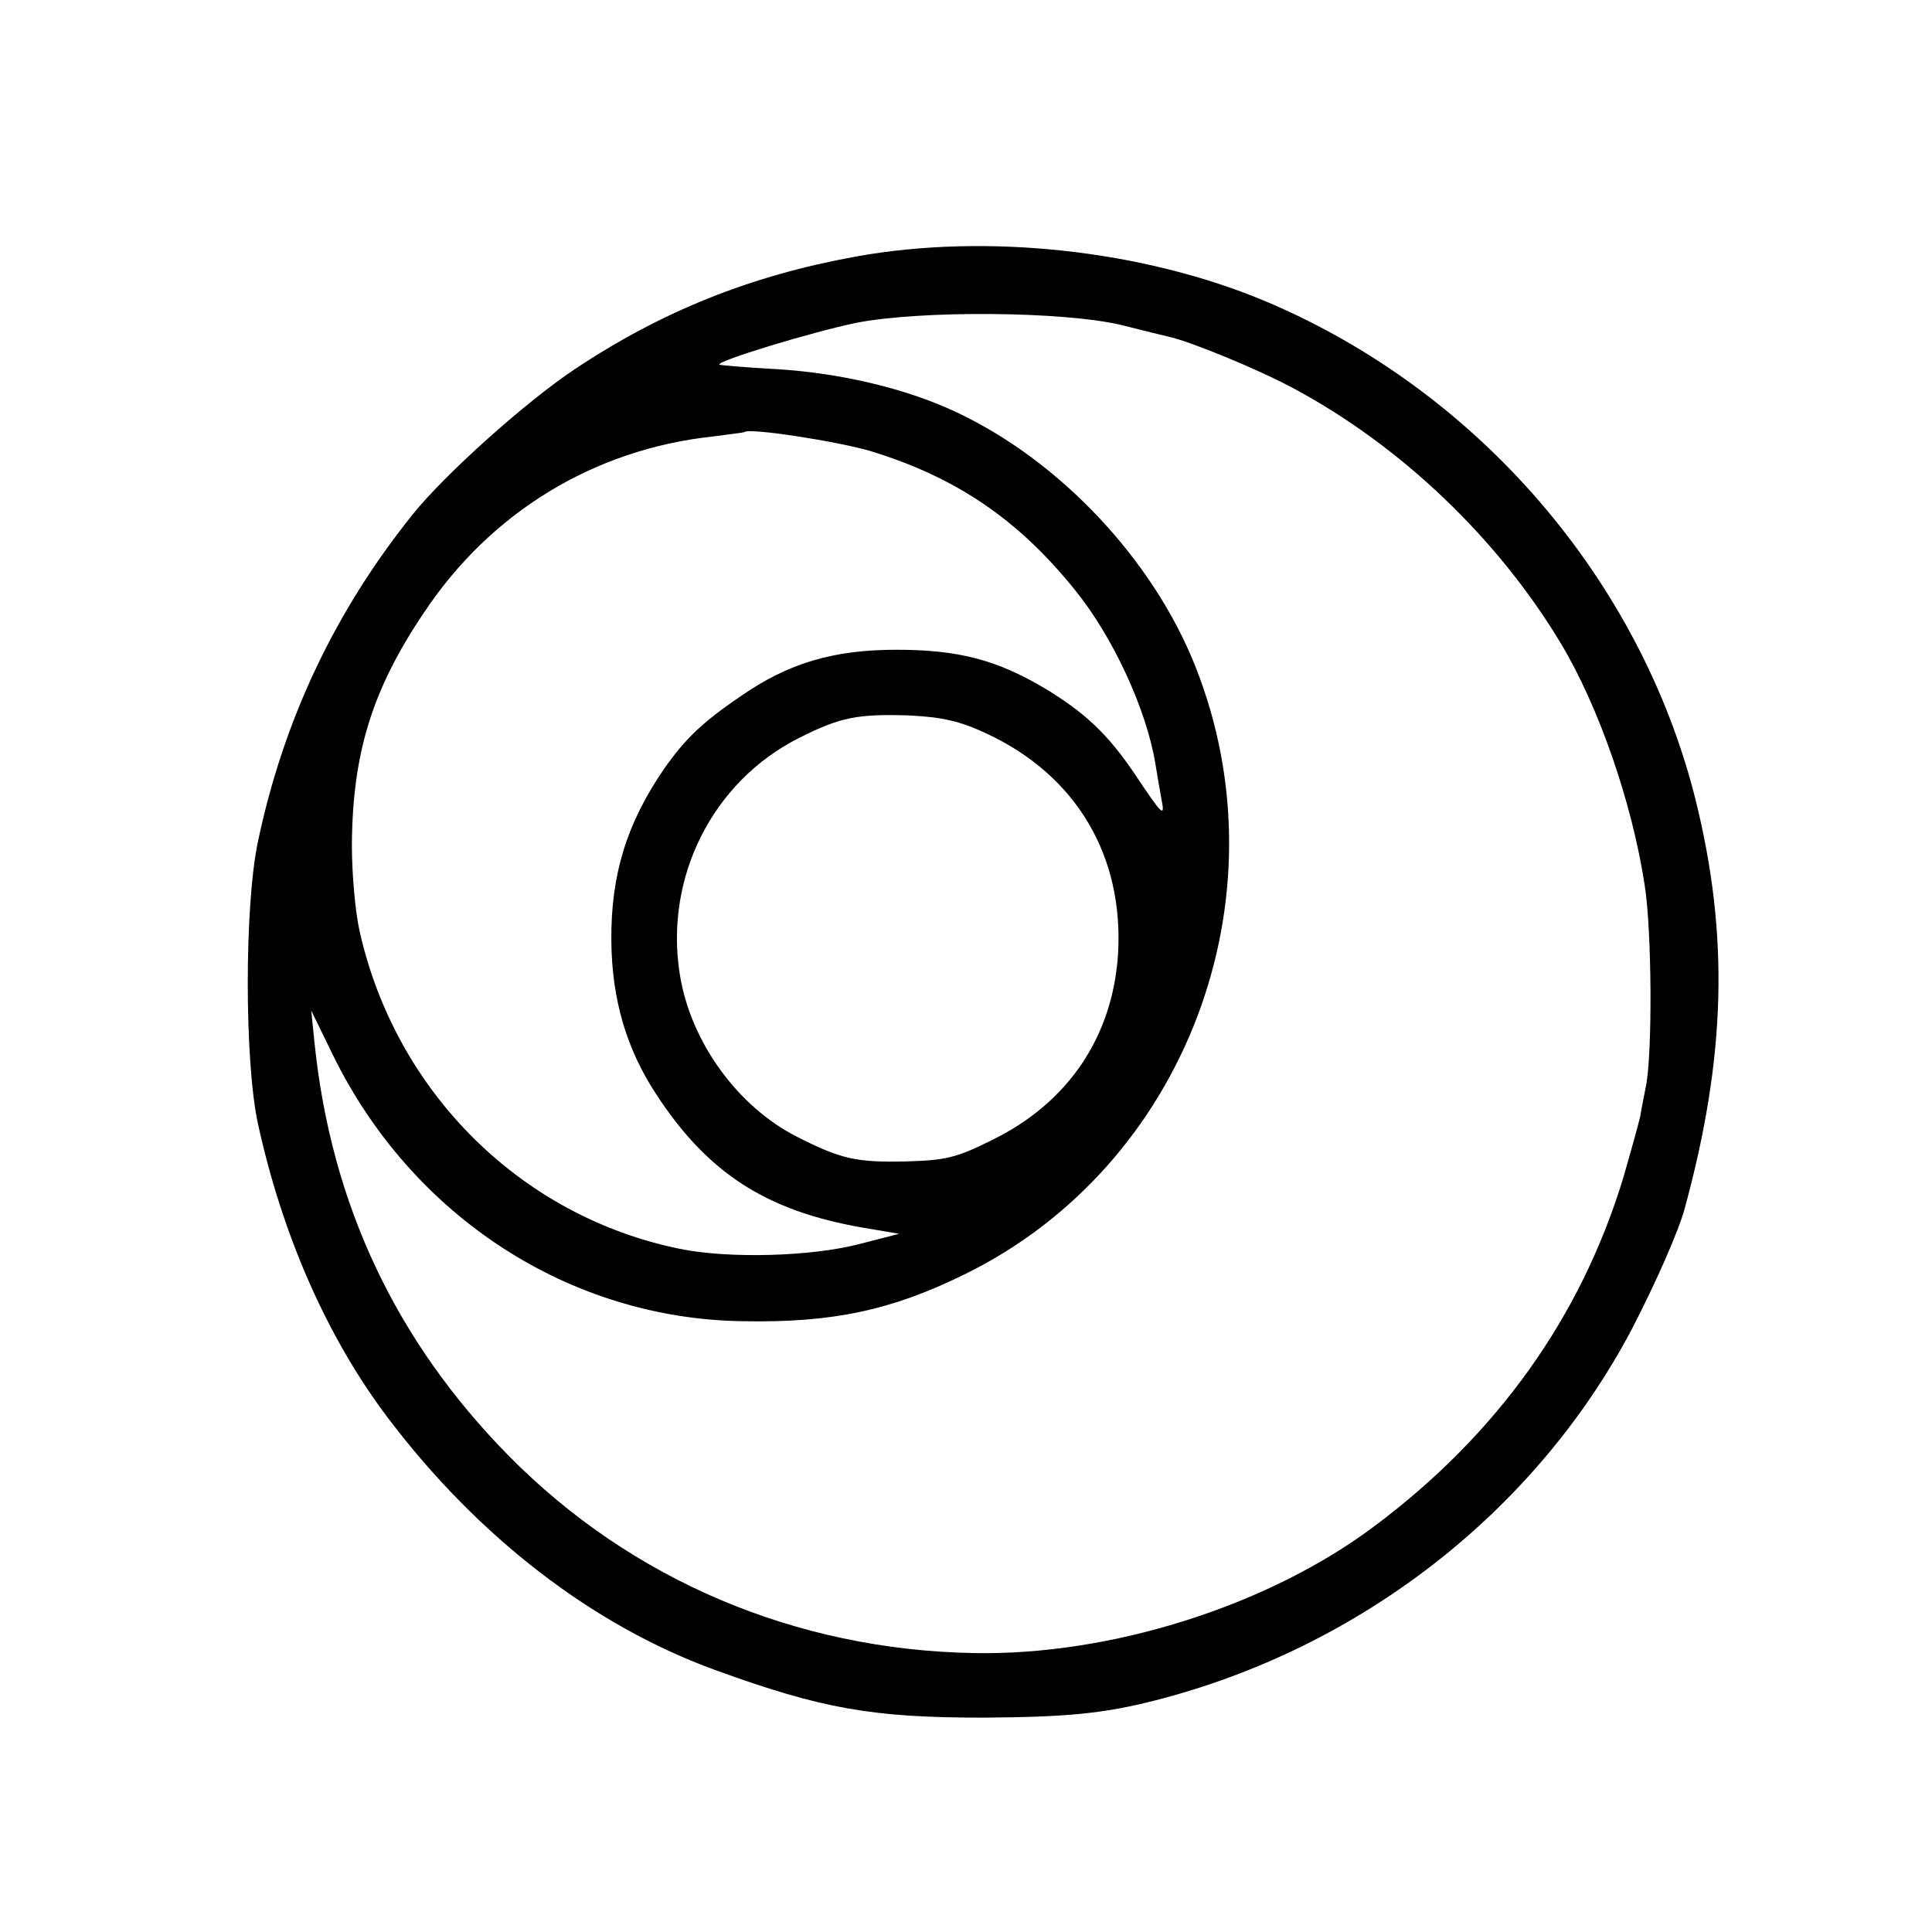
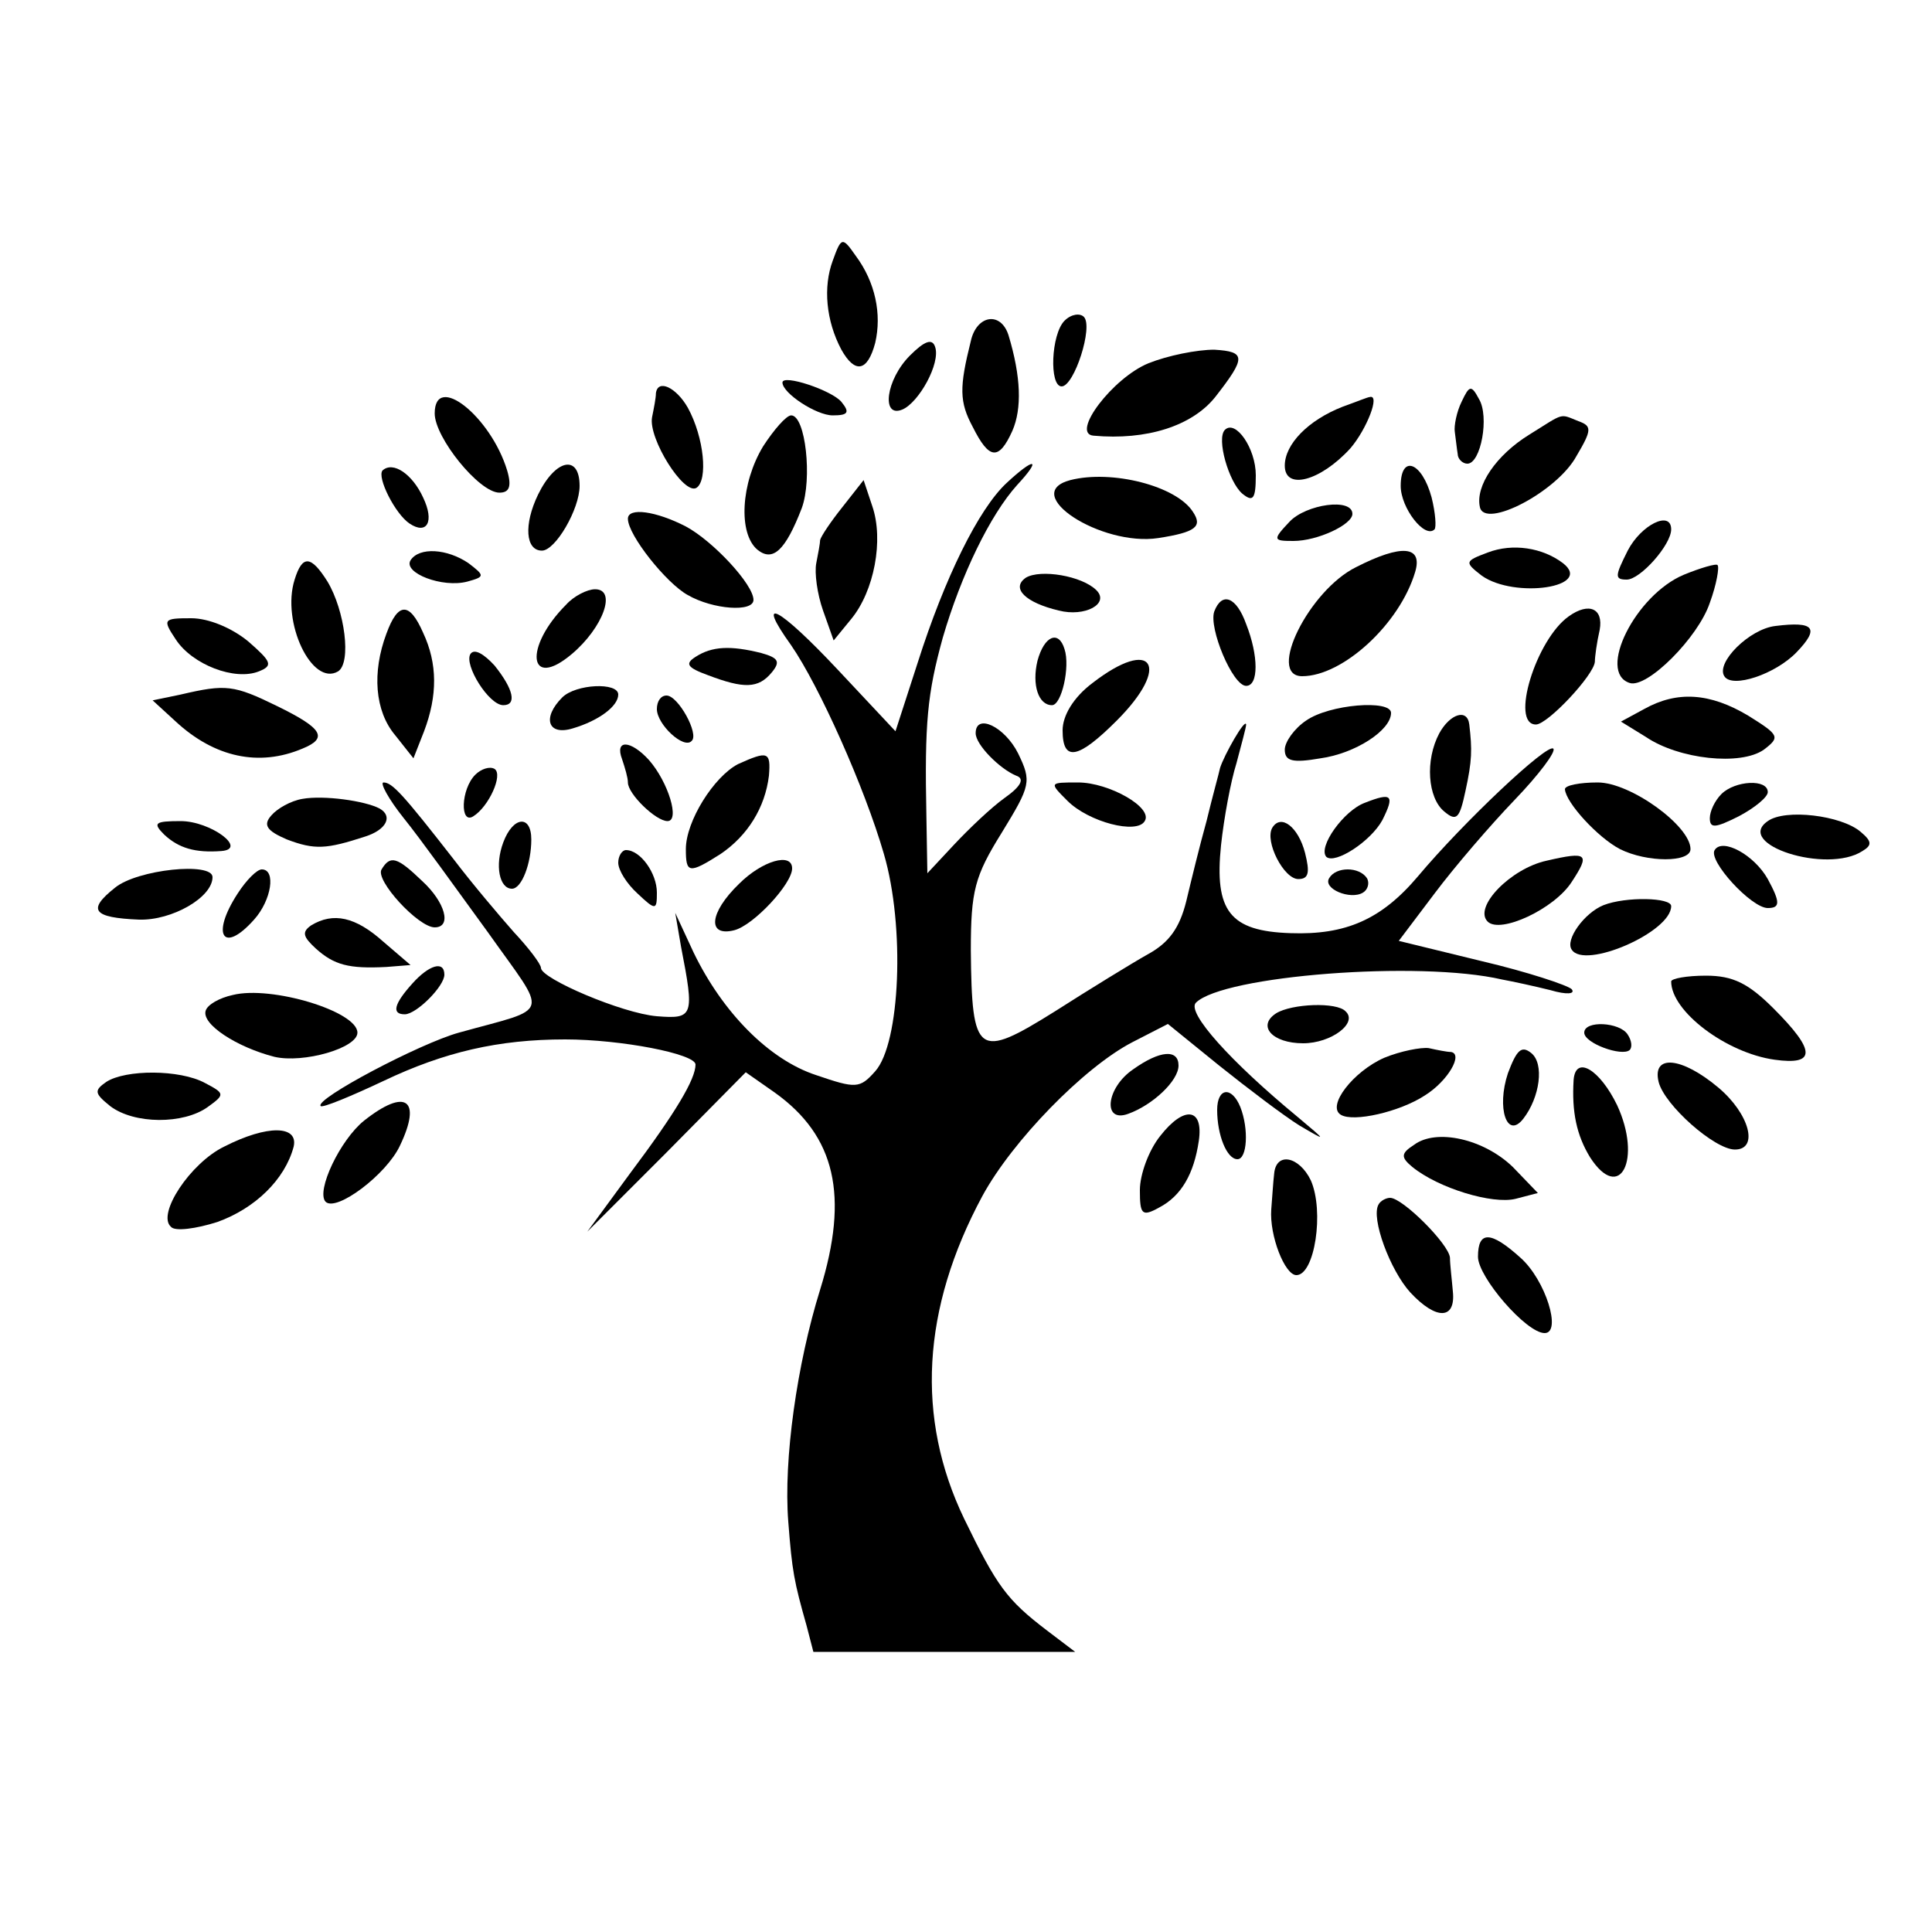
- <svg xmlns="http://www.w3.org/2000/svg" version="1.0" width="347pt" height="347pt" viewBox="0 0 347 347" preserveAspectRatio="xMidYMid meet">
-   <g transform="translate(0,347) scale(0.1,-0.1)" fill="#000000" stroke="none">
-     <path d="M1536 3009 c-187 -34 -348 -98 -505 -203 -87 -58 -232 -188 -289 -259 -140 -174 -233 -370 -279 -590 -24 -115 -24 -391 0 -504 44 -202 125 -386 234 -530 162 -214 368 -373 589 -453 190 -69 281 -85 479 -85 150 1 216 7 310 31 368 94 683 339 856 667 43 83 84 176 95 217 74 272 80 490 19 735 -99 394 -390 732 -770 893 -220 93 -503 124 -739 81z m479 -123 c39 -10 77 -19 85 -21 37 -8 162 -59 226 -94 191 -103 364 -268 477 -456 68 -113 128 -285 151 -435 13 -82 14 -305 2 -362 -3 -16 -8 -39 -10 -53 -3 -13 -17 -64 -31 -112 -76 -249 -226 -459 -445 -623 -191 -144 -475 -234 -722 -229 -319 6 -614 131 -834 354 -203 206 -319 452 -349 741 l-6 59 39 -80 c142 -290 425 -474 737 -478 161 -3 267 20 397 84 397 194 580 676 415 1092 -76 192 -244 370 -430 457 -89 42 -207 70 -322 77 -55 3 -101 7 -103 8 -7 6 164 58 245 75 116 23 375 21 478 -4z m-452 -226 c154 -47 266 -123 368 -250 68 -84 128 -214 144 -311 3 -19 8 -47 11 -64 7 -35 2 -30 -48 45 -48 71 -89 110 -162 154 -86 51 -155 69 -266 69 -113 0 -194 -24 -279 -83 -71 -48 -102 -79 -139 -132 -67 -98 -95 -190 -94 -308 1 -105 27 -194 81 -276 93 -142 198 -209 371 -239 l65 -11 -70 -18 c-87 -23 -236 -27 -324 -9 -285 58 -510 281 -575 570 -8 35 -14 104 -14 155 1 164 36 279 129 417 120 181 306 294 519 317 30 4 56 7 57 8 9 8 168 -17 226 -34z m210 -508 c160 -75 246 -219 235 -397 -10 -147 -89 -265 -225 -332 -66 -33 -85 -37 -156 -39 -89 -2 -116 4 -195 44 -107 54 -192 171 -211 292 -28 174 59 346 213 424 75 38 106 44 199 41 60 -3 91 -10 140 -33z" />
+ <svg xmlns="http://www.w3.org/2000/svg" version="1.0" width="200pt" height="200pt" viewBox="0 0 200 200" preserveAspectRatio="xMidYMid meet">
+   <g transform="translate(0,200) scale(0.1,-0.1)" fill="#000000" stroke="none">
+     <path d="M862 1730 c-10 -27 -7 -62 9 -92 14 -25 27 -23 35 7 7 30 0 63 -20 90 -14 20 -15 20 -24 -5z" />
+     <path d="M1102 1668 c-14 -14 -16 -68 -3 -68 13 0 33 62 23 72 -4 4 -13 3 -20 -4z" />
+     <path d="M1005 1647 c-12 -48 -12 -63 2 -89 17 -34 27 -35 41 -4 10 23 9 56 -4 99 -8 25 -33 21 -39 -6z" />
+     <path d="M942 1632 c-25 -25 -30 -65 -8 -56 17 7 40 48 34 65 -3 9 -11 6 -26 -9z" />
+     <path d="M1189 1624 c-37 -15 -81 -73 -57 -75 55 -5 102 10 126 40 32 41 32 47 -1 49 -18 0 -48 -6 -68 -14z" />
+     <path d="M810 1604 c0 -11 35 -34 52 -34 16 0 18 3 9 14 -10 12 -61 29 -61 20z" />
+     <path d="M679 1593 c0 -5 -2 -15 -4 -25 -4 -22 33 -81 46 -73 12 8 8 52 -9 83 -12 21 -31 30 -33 15z" />
+     <path d="M1513 1584 c-5 -10 -8 -25 -7 -31 1 -7 2 -17 3 -23 0 -5 5 -10 10 -10 14 0 23 49 12 67 -8 15 -10 14 -18 -3z" />
+     <path d="M450 1572 c0 -25 46 -82 67 -82 10 0 13 6 8 23 -17 56 -75 102 -75 59z" />
+     <path d="M1390 1579 c-36 -14 -60 -39 -60 -61 0 -26 37 -16 68 18 17 20 31 56 20 53 -2 0 -14 -5 -28 -10z" />
+     <path d="M790 1538 c-23 -38 -26 -90 -6 -107 16 -13 29 -1 46 43 11 30 4 96 -11 96 -5 0 -18 -15 -29 -32z" />
+     <path d="M1583 1550 c-34 -21 -56 -53 -51 -75 5 -23 80 16 100 53 16 27 16 31 2 36 -20 8 -14 9 -51 -14z" />
+     <path d="M1268 1555 c-9 -9 4 -54 18 -66 11 -9 14 -6 14 19 0 28 -21 58 -32 47z" />
+     <path d="M396 1513 c-6 -7 13 -45 28 -55 18 -12 26 2 14 27 -11 24 -31 38 -42 28z" />
+     <path d="M557 1488 c-15 -31 -13 -58 4 -58 14 0 39 43 39 67 0 33 -25 28 -43 -9z" />
+     <path d="M1042 1500 c-29 -27 -64 -98 -92 -186 l-23 -71 -60 64 c-61 65 -86 78 -48 25 29 -42 76 -147 96 -216 22 -75 17 -196 -9 -225 -16 -18 -20 -18 -61 -4 -49 16 -97 65 -127 127 l-19 41 6 -35 c14 -72 13 -75 -25 -72 -36 3 -120 39 -120 50 0 4 -13 21 -28 37 -15 17 -43 50 -62 75 -53 68 -64 80 -73 80 -4 0 5 -17 21 -37 17 -21 55 -74 87 -118 63 -89 67 -77 -30 -104 -40 -11 -150 -69 -143 -76 2 -2 31 10 65 26 63 30 119 43 188 43 58 0 135 -15 135 -26 0 -15 -20 -49 -68 -113 l-44 -60 82 82 82 83 30 -21 c63 -45 77 -107 47 -204 -24 -77 -38 -176 -33 -240 4 -52 6 -62 19 -108 l7 -27 135 0 136 0 -29 22 c-42 32 -52 46 -86 116 -50 104 -44 217 19 334 31 57 105 133 155 159 l37 19 53 -43 c30 -24 67 -52 83 -62 29 -17 29 -17 -2 9 -69 57 -115 108 -105 118 28 28 231 44 317 24 11 -2 34 -7 50 -11 17 -5 26 -4 22 1 -4 4 -46 18 -93 29 l-86 21 37 49 c21 28 58 71 83 97 25 26 43 50 40 53 -6 6 -93 -76 -140 -132 -38 -45 -75 -61 -132 -59 -63 2 -79 23 -72 91 3 28 10 66 16 85 5 19 10 37 10 40 -1 7 -23 -32 -27 -45 -1 -5 -8 -30 -14 -55 -7 -25 -16 -62 -21 -83 -7 -28 -18 -43 -40 -55 -16 -9 -60 -36 -96 -59 -80 -50 -86 -46 -87 63 0 62 4 77 32 122 30 49 31 53 17 82 -14 28 -44 42 -44 21 0 -12 25 -37 42 -44 9 -3 5 -11 -12 -23 -14 -10 -37 -32 -52 -48 l-28 -30 -1 59 c-2 97 1 127 17 185 19 65 49 127 77 158 26 28 18 29 -11 2z" />
+     <path d="M1450 1497 c0 -23 25 -55 35 -45 2 2 1 17 -3 33 -10 37 -32 45 -32 12z" />
+     <path d="M1108 1503 c-53 -14 32 -69 91 -60 39 6 46 12 36 27 -17 27 -84 44 -127 33z" />
+     <path d="M872 1475 c-12 -15 -22 -30 -23 -34 0 -3 -2 -14 -4 -24 -2 -10 1 -32 7 -49 l11 -31 18 22 c24 29 34 82 22 117 l-9 27 -22 -28z" />
+     <path d="M1335 1460 c-18 -19 -17 -20 4 -20 25 0 61 17 61 28 0 17 -48 10 -65 -8z" />
+     <path d="M650 1463 c0 -17 40 -67 62 -79 26 -15 68 -18 68 -5 0 16 -42 61 -70 76 -31 16 -60 20 -60 8z" />
+     <path d="M1685 1430 c-13 -26 -14 -30 -1 -30 14 0 46 36 46 52 0 20 -31 5 -45 -22z" />
+     <path d="M1540 1428 c-24 -9 -24 -10 -6 -24 34 -24 116 -12 84 13 -21 16 -52 21 -78 11z" />
+     <path d="M425 1420 c-8 -13 33 -29 59 -22 18 5 18 6 1 19 -22 15 -51 17 -60 3z" />
+     <path d="M1404 1413 c-49 -24 -93 -113 -56 -113 42 0 101 54 117 108 8 27 -14 29 -61 5z" />
+     <path d="M305 1400 c-14 -44 18 -111 45 -95 14 9 7 63 -11 93 -17 27 -26 28 -34 2z" />
+     <path d="M1743 1405 c-50 -21 -90 -101 -56 -112 18 -6 71 47 83 83 7 19 10 37 8 39 -1 2 -18 -3 -35 -10z" />
+     <path d="M1062 1402 c-16 -11 0 -26 34 -34 27 -7 53 7 39 21 -15 15 -58 22 -73 13z" />
+     <path d="M586 1374 c-44 -44 -39 -89 6 -51 32 27 47 67 24 67 -8 0 -22 -7 -30 -16z" />
+     <path d="M1257 1367 c-6 -17 19 -77 33 -77 13 0 13 31 0 64 -10 28 -25 34 -33 13z" />
+     <path d="M400 1344 c-15 -40 -12 -80 9 -105 l19 -24 11 28 c14 37 14 70 -1 102 -14 32 -26 32 -38 -1z" />
+     <path d="M1624 1362 c-34 -24 -61 -112 -34 -112 12 0 60 51 61 65 0 5 2 20 5 33 4 22 -11 29 -32 14z" />
+     <path d="M182 1338 c17 -26 61 -43 86 -33 15 6 13 10 -11 31 -17 14 -41 24 -59 24 -29 0 -30 -1 -16 -22z" />
+     <path d="M1838 1352 c-27 -3 -62 -38 -53 -52 8 -13 53 2 75 25 24 25 18 32 -22 27z" />
+     <path d="M1074 1316 c-6 -25 1 -46 15 -46 10 0 19 40 13 58 -6 20 -21 14 -28 -12z" />
+     <path d="M487 1323 c-7 -11 19 -53 34 -53 14 0 11 16 -9 41 -11 12 -21 18 -25 12z" />
+     <path d="M720 1320 c-11 -7 -9 -11 13 -19 37 -14 52 -14 66 3 9 11 7 15 -11 20 -32 8 -51 7 -68 -4z" />
+     <path d="M1131 1293 c-20 -15 -31 -34 -31 -49 0 -33 16 -30 56 10 57 57 37 87 -25 39z" />
+     <path d="M187 1281 l-29 -6 24 -22 c40 -37 86 -47 131 -28 27 11 21 21 -26 44 -45 22 -53 23 -100 12z" />
+     <path d="M582 1278 c-21 -21 -15 -40 11 -32 27 8 47 23 47 35 0 13 -44 11 -58 -3z" />
+     <path d="M680 1266 c0 -16 28 -42 36 -33 8 7 -14 47 -26 47 -6 0 -10 -6 -10 -14z" />
+     <path d="M1702 1266 l-24 -13 26 -16 c34 -23 98 -30 122 -13 17 13 16 15 -16 35 -40 24 -74 26 -108 7z" />
+     <path d="M1352 1254 c-12 -8 -22 -22 -22 -30 0 -12 8 -14 37 -9 36 5 73 29 73 47 0 14 -64 9 -88 -8z" />
+     <path d="M1490 1241 c-15 -28 -12 -67 5 -81 13 -11 16 -7 22 21 7 32 7 43 4 69 -2 17 -20 11 -31 -9z" />
+     <path d="M644 1214 c3 -9 6 -19 6 -24 0 -12 29 -40 41 -40 13 0 1 40 -19 63 -19 21 -36 22 -28 1z" />
+     <path d="M764 1209 c-25 -13 -54 -59 -54 -88 0 -25 3 -26 36 -5 28 19 46 48 50 81 2 25 -1 26 -32 12z" />
+     <path d="M492 1198 c-15 -15 -16 -52 -2 -43 16 10 31 43 22 49 -5 3 -14 0 -20 -6z" />
+     <path d="M1105 1171 c22 -22 72 -35 80 -21 9 14 -37 40 -69 40 -30 0 -30 0 -11 -19z" />
+     <path d="M1620 1183 c1 -14 34 -50 57 -62 28 -14 73 -14 73 0 0 24 -62 69 -96 69 -19 0 -34 -3 -34 -7z" />
+     <path d="M1782 1178 c-7 -7 -12 -18 -12 -25 0 -11 6 -10 30 2 17 9 30 20 30 25 0 14 -34 12 -48 -2z" />
+     <path d="M313 1173 c-12 -2 -26 -10 -32 -17 -9 -10 -5 -16 16 -25 29 -11 41 -10 81 3 22 7 29 21 15 29 -15 8 -58 14 -80 10z" />
+     <path d="M1413 1169 c-22 -8 -49 -46 -40 -56 9 -8 46 16 58 38 13 26 10 29 -18 18z" />
+     <path d="M1830 1150 c-35 -24 61 -55 98 -31 10 6 10 10 -2 20 -20 17 -78 24 -96 11z" />
+     <path d="M170 1136 c15 -14 32 -19 59 -17 28 2 -11 31 -42 31 -27 0 -29 -2 -17 -14z" />
+     <path d="M521 1128 c-9 -24 -4 -48 9 -48 10 0 20 26 20 51 0 26 -19 24 -29 -3z" />
+     <path d="M1317 1143 c-8 -14 12 -53 27 -53 11 0 12 7 7 27 -7 27 -25 41 -34 26z" />
+     <path d="M1775 1120 c-7 -11 38 -60 55 -60 13 0 13 6 0 30 -14 25 -47 43 -55 30z" />
+     <path d="M640 1107 c0 -8 9 -22 20 -32 19 -18 20 -17 20 1 0 20 -17 44 -32 44 -4 0 -8 -6 -8 -13z" />
+     <path d="M1601 1109 c-37 -8 -76 -48 -61 -63 13 -13 69 13 87 41 19 29 17 32 -26 22z" />
+     <path d="M395 1100 c-7 -11 38 -60 55 -60 18 0 11 26 -13 48 -26 25 -33 27 -42 12z" />
+     <path d="M765 1085 c-31 -30 -33 -55 -5 -48 20 5 60 48 60 64 0 17 -31 8 -55 -16z" />
+     <path d="M119 1081 c-29 -23 -23 -31 25 -33 34 -1 76 23 76 44 0 16 -78 8 -101 -11z" />
+     <path d="M246 1075 c-28 -43 -15 -63 17 -27 18 20 23 52 8 52 -5 0 -16 -11 -25 -25z" />
+     <path d="M1376 1091 c-7 -11 22 -23 35 -15 5 3 7 10 4 15 -8 12 -32 12 -39 0z" />
+     <path d="M1660 1063 c-20 -8 -40 -36 -33 -46 13 -21 103 18 103 45 0 9 -47 10 -70 1z" />
+     <path d="M322 1042 c-10 -7 -8 -12 5 -24 19 -17 34 -21 73 -19 l25 2 -28 24 c-29 26 -52 31 -75 17z" />
+     <path d="M427 982 c-19 -21 -22 -32 -8 -32 12 0 41 29 41 41 0 15 -16 10 -33 -9z" />
+     <path d="M1730 984 c0 -31 57 -74 107 -81 43 -6 43 9 -1 53 -26 26 -42 34 -70 34 -20 0 -36 -3 -36 -6z" />
+     <path d="M241 970 c-14 -3 -26 -10 -28 -16 -5 -14 32 -38 71 -48 30 -7 86 9 86 25 0 22 -89 49 -129 39z" />
+     <path d="M1321 951 c-20 -13 -4 -31 28 -31 29 0 57 21 44 33 -9 10 -56 8 -72 -2z" />
+     <path d="M1640 931 c0 -11 39 -25 47 -18 3 3 2 10 -2 16 -8 13 -45 15 -45 2z" />
+     <path d="M1433 905 c-32 -14 -60 -50 -45 -59 13 -8 61 3 87 20 24 15 40 43 27 45 -4 0 -14 2 -23 4 -8 1 -29 -3 -46 -10z" />
+     <path d="M1561 889 c-12 -36 -1 -69 16 -47 17 22 22 57 8 68 -10 8 -15 3 -24 -21z" />
+     <path d="M1173 893 c-28 -19 -32 -56 -5 -46 25 9 52 34 52 50 0 17 -19 16 -47 -4z" />
+     <path d="M1629 882 c-2 -33 3 -57 17 -80 31 -48 54 -2 28 54 -18 37 -43 52 -45 26z" />
+     <path d="M1717 880 c6 -24 58 -70 79 -70 25 0 15 37 -17 64 -38 32 -69 35 -62 6z" />
+     <path d="M110 880 c-13 -9 -12 -12 4 -25 25 -19 76 -19 101 -1 18 13 18 14 -3 25 -26 14 -82 14 -102 1z" />
+     <path d="M1260 851 c0 -26 10 -51 21 -51 10 0 12 31 3 54 -9 22 -24 20 -24 -3z" />
+     <path d="M377 840 c-25 -20 -50 -73 -40 -84 11 -11 63 28 77 58 23 48 6 60 -37 26z" />
+     <path d="M1201 824 c-12 -15 -21 -40 -21 -56 0 -25 2 -28 20 -18 23 12 36 35 41 69 5 34 -15 37 -40 5z" />
+     <path d="M232 813 c-35 -17 -70 -70 -55 -83 4 -5 26 -2 48 5 39 14 70 44 79 78 5 22 -27 23 -72 0z" />
+     <path d="M1464 815 c-14 -9 -14 -13 -2 -23 27 -22 83 -39 107 -33 l23 6 -26 27 c-30 29 -79 40 -102 23z" />
+     <path d="M1319 785 c-1 -8 -2 -25 -3 -37 -2 -27 14 -68 26 -68 19 0 29 66 15 98 -12 25 -36 30 -38 7z" />
+     <path d="M1427 753 c-8 -14 12 -68 33 -91 27 -29 47 -28 44 1 -1 12 -3 28 -3 35 -1 14 -49 62 -62 62 -4 0 -10 -3 -12 -7z" />
+     <path d="M1530 699 c0 -21 50 -79 69 -79 18 0 1 55 -25 78 -31 28 -44 28 -44 1z" />
  </g>
</svg>
